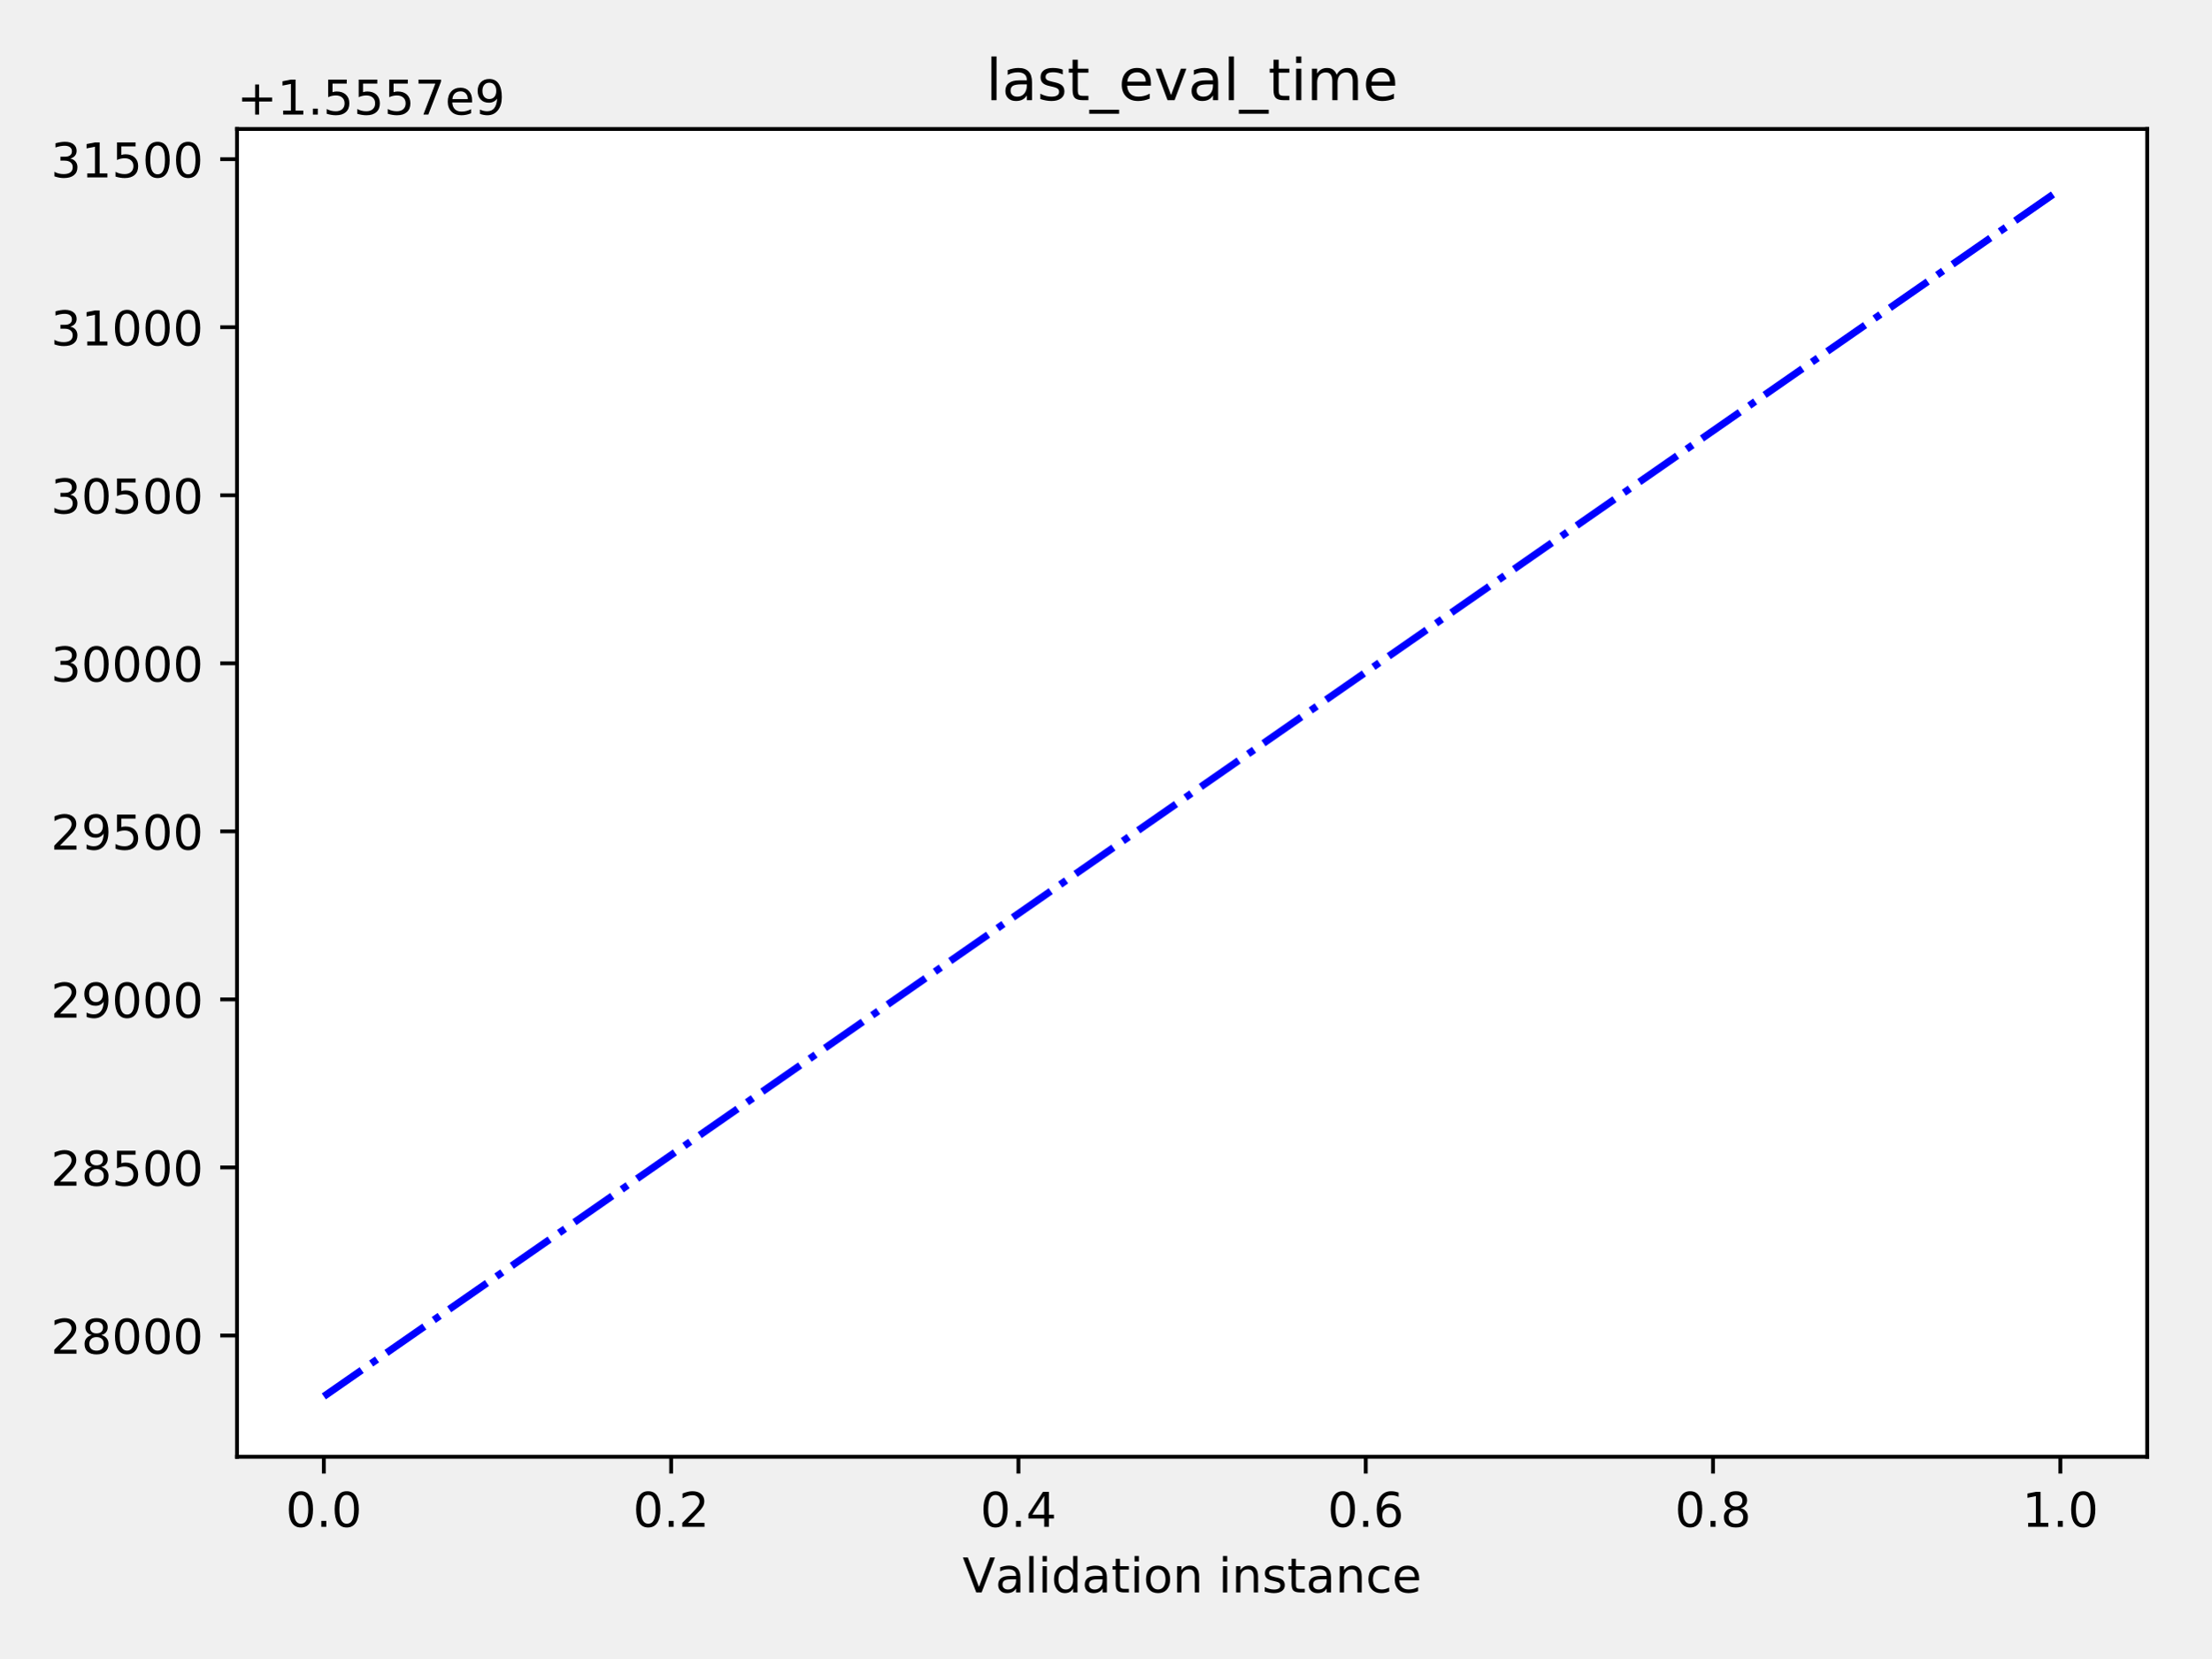
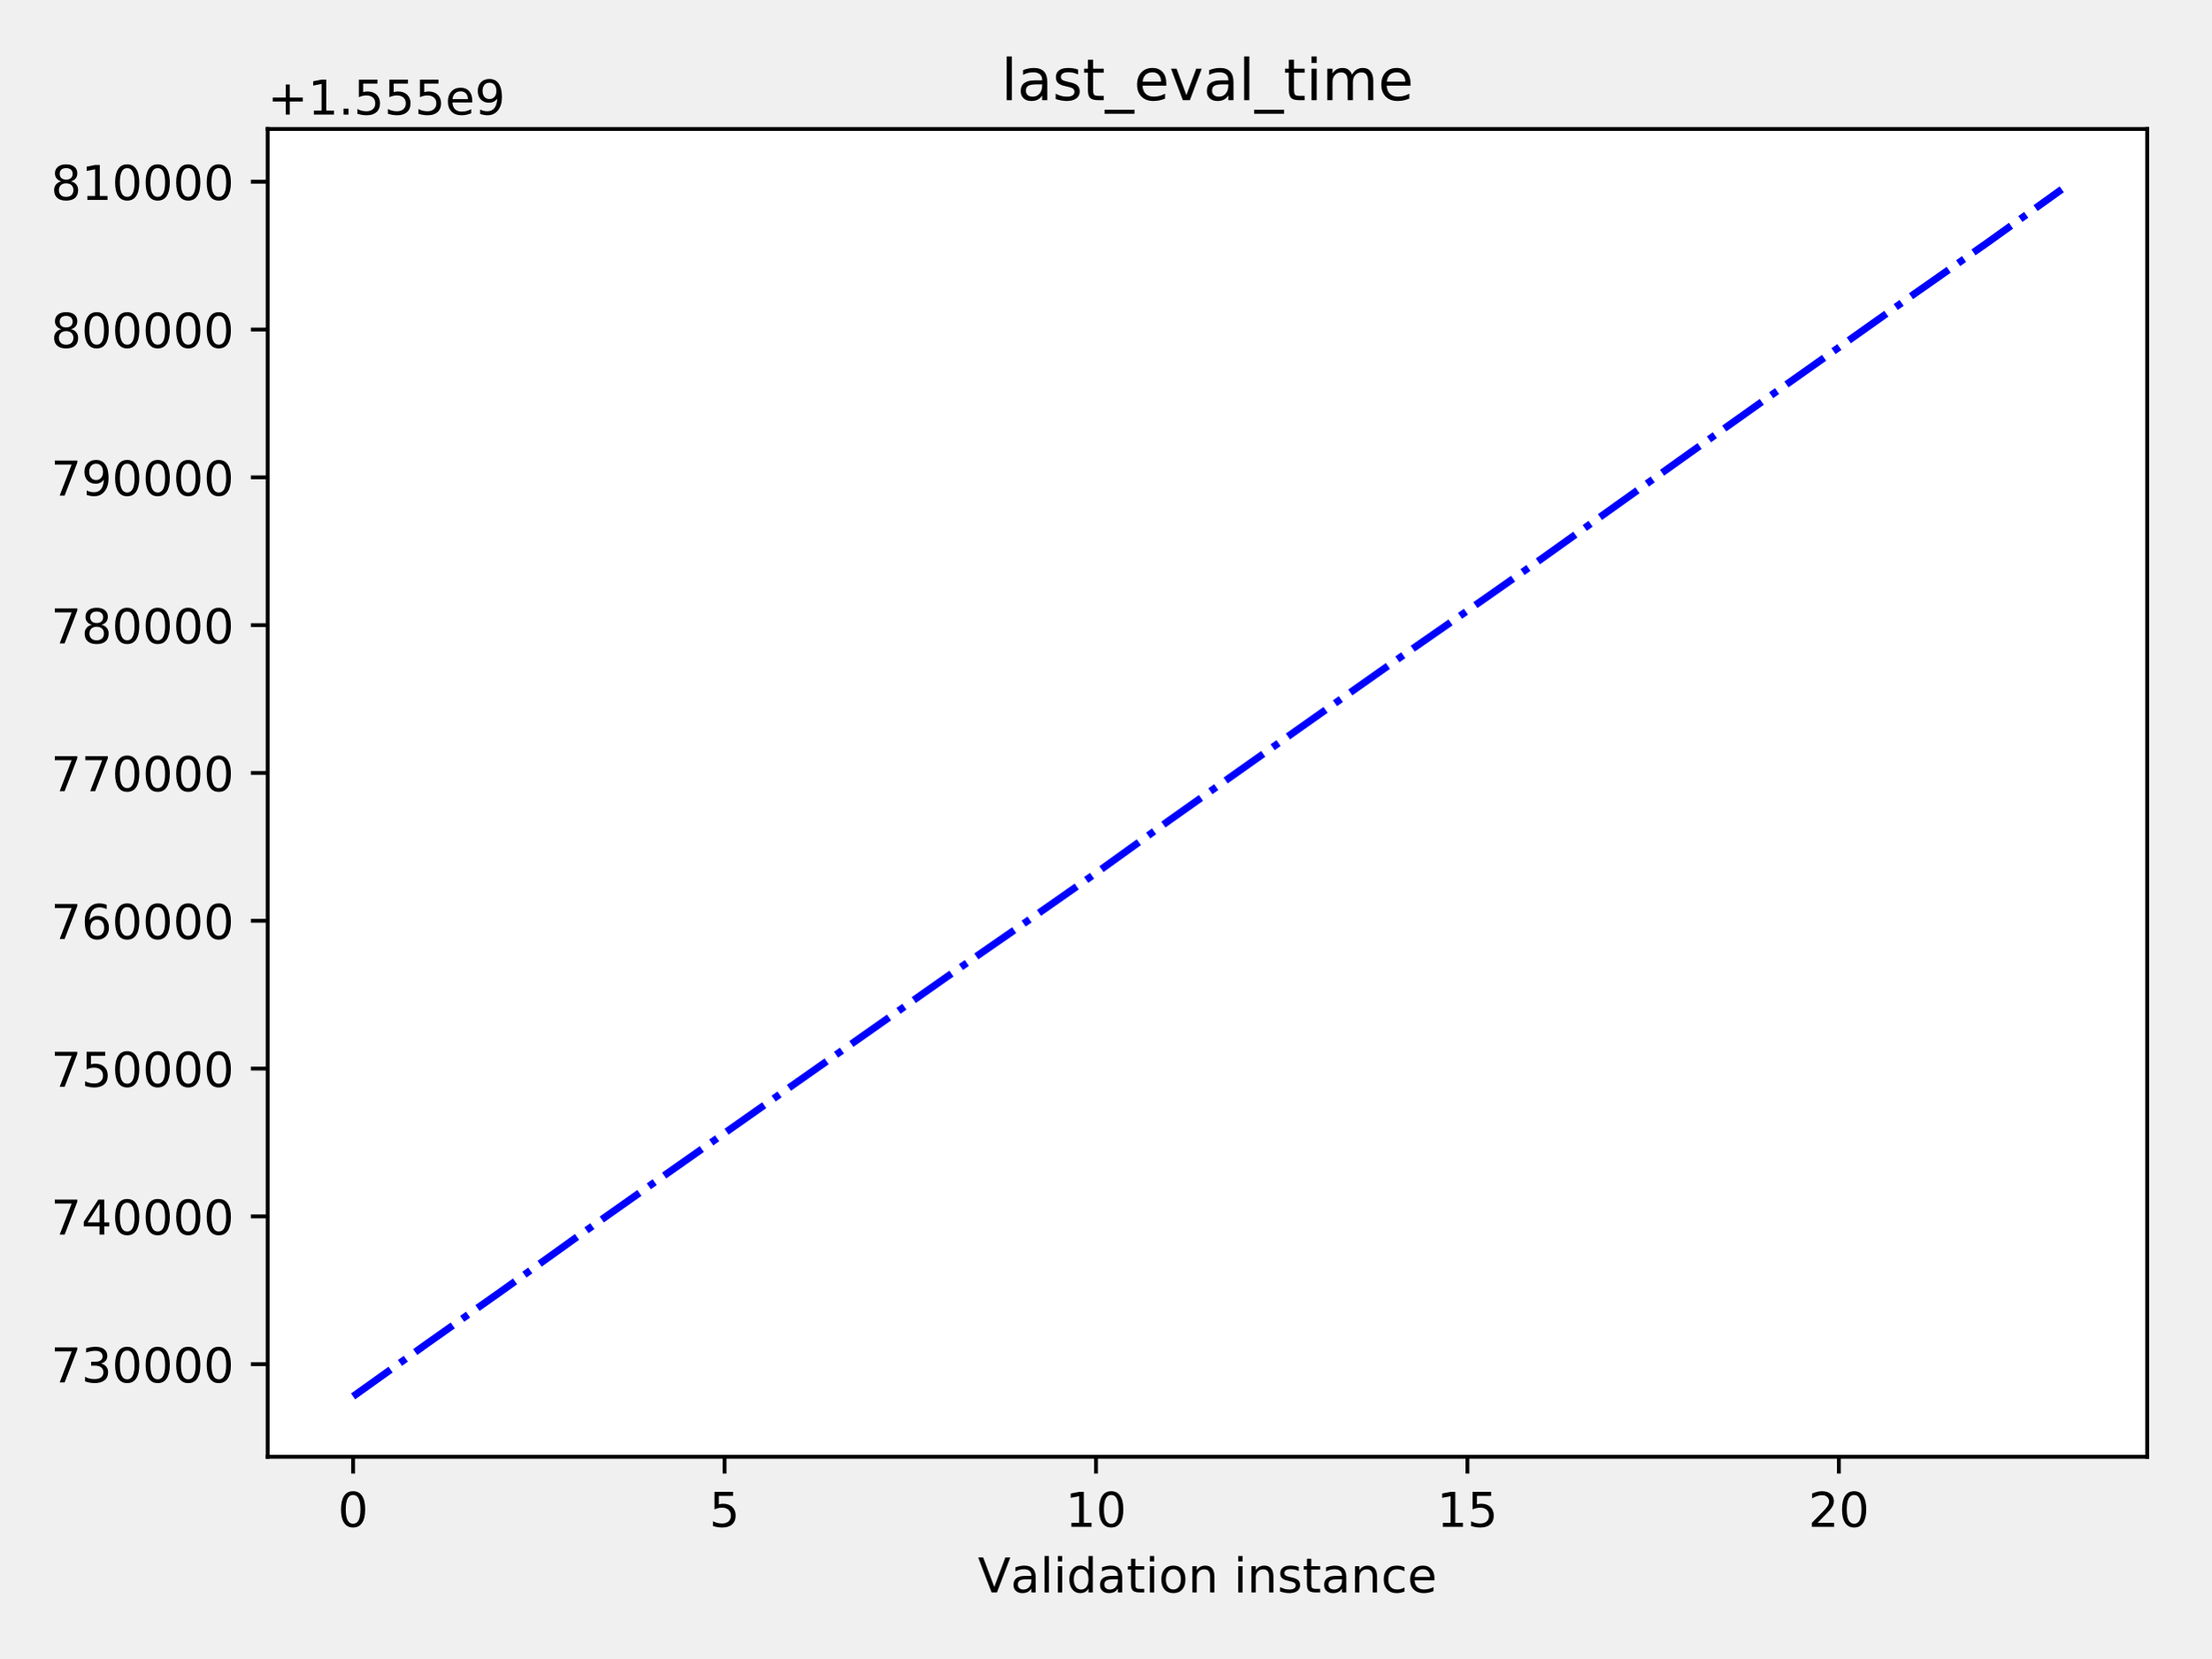
<svg xmlns="http://www.w3.org/2000/svg" xmlns:xlink="http://www.w3.org/1999/xlink" height="345.6pt" version="1.1" viewBox="0 0 460.8 345.6" width="460.8pt">
  <defs>
    <style type="text/css">
*{stroke-linecap:butt;stroke-linejoin:round;}
  </style>
  </defs>
  <g id="figure_1">
    <g id="axes_1">
      <g id="patch_1">
-         <path d="M 49.39 303.64  L 447.48 303.64  L 447.48 26.88  L 49.39 26.88  z " style="fill:#ffffff;" />
+         <path d="M 55.78 303.64  L 447.48 303.64  L 447.48 26.88  L 55.78 26.88  z " style="fill:#ffffff;" />
      </g>
      <g id="matplotlib.axis_1">
        <g id="xtick_1">
          <g id="line2d_1">
            <defs>
-               <path d="M 0 0  L 0 3.5  " id="m69ebcc7076" style="stroke:#000000;stroke-width:0.8;" />
-             </defs>
-             <g>
-               <use style="stroke:#000000;stroke-width:0.8;" x="67.485" xlink:href="#m69ebcc7076" y="303.64" />
+               <path d="M 0 0  L 0 3.5  " id="mdb7083ea7f" style="stroke:#000000;stroke-width:0.8;" />
+             </defs>
+             <g>
+               <use style="stroke:#000000;stroke-width:0.8;" x="73.585" xlink:href="#mdb7083ea7f" y="303.64" />
            </g>
          </g>
          <g id="text_1">
            <defs>
              <path d="M 31.781 66.406  Q 24.172 66.406 20.328 58.906  Q 16.5 51.422 16.5 36.375  Q 16.5 21.391 20.328 13.891  Q 24.172 6.391 31.781 6.391  Q 39.453 6.391 43.281 13.891  Q 47.125 21.391 47.125 36.375  Q 47.125 51.422 43.281 58.906  Q 39.453 66.406 31.781 66.406  z M 31.781 74.219  Q 44.047 74.219 50.516 64.516  Q 56.984 54.828 56.984 36.375  Q 56.984 17.969 50.516 8.266  Q 44.047 -1.422 31.781 -1.422  Q 19.531 -1.422 13.062 8.266  Q 6.594 17.969 6.594 36.375  Q 6.594 54.828 13.062 64.516  Q 19.531 74.219 31.781 74.219  z " id="DejaVuSans-30" />
-               <path d="M 10.688 12.406  L 21 12.406  L 21 0  L 10.688 0  z " id="DejaVuSans-2e" />
-             </defs>
-             <g transform="translate(59.53344 318.2384)scale(0.1 -0.1)">
+             </defs>
+             <g transform="translate(70.40329 318.2384)scale(0.1 -0.1)">
              <use xlink:href="#DejaVuSans-30" />
-               <use x="63.623" xlink:href="#DejaVuSans-2e" />
-               <use x="95.41" xlink:href="#DejaVuSans-30" />
            </g>
          </g>
        </g>
        <g id="xtick_2">
          <g id="line2d_2">
            <g>
-               <use style="stroke:#000000;stroke-width:0.8;" x="139.865" xlink:href="#m69ebcc7076" y="303.64" />
+               <use style="stroke:#000000;stroke-width:0.8;" x="150.996" xlink:href="#mdb7083ea7f" y="303.64" />
            </g>
          </g>
          <g id="text_2">
            <defs>
-               <path d="M 19.188 8.297  L 53.609 8.297  L 53.609 0  L 7.328 0  L 7.328 8.297  Q 12.938 14.109 22.625 23.891  Q 32.328 33.688 34.812 36.531  Q 39.547 41.844 41.422 45.531  Q 43.312 49.219 43.312 52.781  Q 43.312 58.594 39.234 62.25  Q 35.156 65.922 28.609 65.922  Q 23.969 65.922 18.812 64.312  Q 13.672 62.703 7.812 59.422  L 7.812 69.391  Q 13.766 71.781 18.938 73  Q 24.125 74.219 28.422 74.219  Q 39.75 74.219 46.484 68.547  Q 53.219 62.891 53.219 53.422  Q 53.219 48.922 51.531 44.891  Q 49.859 40.875 45.406 35.406  Q 44.188 33.984 37.641 27.219  Q 31.109 20.453 19.188 8.297  z " id="DejaVuSans-32" />
-             </defs>
-             <g transform="translate(131.9134 318.2384)scale(0.1 -0.1)">
-               <use xlink:href="#DejaVuSans-30" />
-               <use x="63.623" xlink:href="#DejaVuSans-2e" />
-               <use x="95.41" xlink:href="#DejaVuSans-32" />
+               <path d="M 10.797 72.906  L 49.516 72.906  L 49.516 64.594  L 19.828 64.594  L 19.828 46.734  Q 21.969 47.469 24.109 47.828  Q 26.266 48.188 28.422 48.188  Q 40.625 48.188 47.75 41.5  Q 54.891 34.812 54.891 23.391  Q 54.891 11.625 47.562 5.094  Q 40.234 -1.422 26.906 -1.422  Q 22.312 -1.422 17.547 -0.641  Q 12.797 0.141 7.719 1.703  L 7.719 11.625  Q 12.109 9.234 16.797 8.062  Q 21.484 6.891 26.703 6.891  Q 35.156 6.891 40.078 11.328  Q 45.016 15.766 45.016 23.391  Q 45.016 31 40.078 35.438  Q 35.156 39.891 26.703 39.891  Q 22.75 39.891 18.812 39.016  Q 14.891 38.141 10.797 36.281  z " id="DejaVuSans-35" />
+             </defs>
+             <g transform="translate(147.8144 318.2384)scale(0.1 -0.1)">
+               <use xlink:href="#DejaVuSans-35" />
            </g>
          </g>
        </g>
        <g id="xtick_3">
          <g id="line2d_3">
            <g>
-               <use style="stroke:#000000;stroke-width:0.8;" x="212.245" xlink:href="#m69ebcc7076" y="303.64" />
+               <use style="stroke:#000000;stroke-width:0.8;" x="228.407" xlink:href="#mdb7083ea7f" y="303.64" />
            </g>
          </g>
          <g id="text_3">
            <defs>
-               <path d="M 37.797 64.312  L 12.891 25.391  L 37.797 25.391  z M 35.203 72.906  L 47.609 72.906  L 47.609 25.391  L 58.016 25.391  L 58.016 17.188  L 47.609 17.188  L 47.609 0  L 37.797 0  L 37.797 17.188  L 4.891 17.188  L 4.891 26.703  z " id="DejaVuSans-34" />
-             </defs>
-             <g transform="translate(204.2934 318.2384)scale(0.1 -0.1)">
-               <use xlink:href="#DejaVuSans-30" />
-               <use x="63.623" xlink:href="#DejaVuSans-2e" />
-               <use x="95.41" xlink:href="#DejaVuSans-34" />
+               <path d="M 12.406 8.297  L 28.516 8.297  L 28.516 63.922  L 10.984 60.406  L 10.984 69.391  L 28.422 72.906  L 38.281 72.906  L 38.281 8.297  L 54.391 8.297  L 54.391 0  L 12.406 0  z " id="DejaVuSans-31" />
+             </defs>
+             <g transform="translate(222.0442 318.2384)scale(0.1 -0.1)">
+               <use xlink:href="#DejaVuSans-31" />
+               <use x="63.623" xlink:href="#DejaVuSans-30" />
            </g>
          </g>
        </g>
        <g id="xtick_4">
          <g id="line2d_4">
            <g>
-               <use style="stroke:#000000;stroke-width:0.8;" x="284.625" xlink:href="#m69ebcc7076" y="303.64" />
+               <use style="stroke:#000000;stroke-width:0.8;" x="305.818" xlink:href="#mdb7083ea7f" y="303.64" />
            </g>
          </g>
          <g id="text_4">
-             <defs>
-               <path d="M 33.016 40.375  Q 26.375 40.375 22.484 35.828  Q 18.609 31.297 18.609 23.391  Q 18.609 15.531 22.484 10.953  Q 26.375 6.391 33.016 6.391  Q 39.656 6.391 43.531 10.953  Q 47.406 15.531 47.406 23.391  Q 47.406 31.297 43.531 35.828  Q 39.656 40.375 33.016 40.375  z M 52.594 71.297  L 52.594 62.312  Q 48.875 64.062 45.094 64.984  Q 41.312 65.922 37.594 65.922  Q 27.828 65.922 22.672 59.328  Q 17.531 52.734 16.797 39.406  Q 19.672 43.656 24.016 45.922  Q 28.375 48.188 33.594 48.188  Q 44.578 48.188 50.953 41.516  Q 57.328 34.859 57.328 23.391  Q 57.328 12.156 50.688 5.359  Q 44.047 -1.422 33.016 -1.422  Q 20.359 -1.422 13.672 8.266  Q 6.984 17.969 6.984 36.375  Q 6.984 53.656 15.188 63.938  Q 23.391 74.219 37.203 74.219  Q 40.922 74.219 44.703 73.484  Q 48.484 72.75 52.594 71.297  z " id="DejaVuSans-36" />
-             </defs>
-             <g transform="translate(276.6734 318.2384)scale(0.1 -0.1)">
-               <use xlink:href="#DejaVuSans-30" />
-               <use x="63.623" xlink:href="#DejaVuSans-2e" />
-               <use x="95.41" xlink:href="#DejaVuSans-36" />
+             <g transform="translate(299.4552 318.2384)scale(0.1 -0.1)">
+               <use xlink:href="#DejaVuSans-31" />
+               <use x="63.623" xlink:href="#DejaVuSans-35" />
            </g>
          </g>
        </g>
        <g id="xtick_5">
          <g id="line2d_5">
            <g>
-               <use style="stroke:#000000;stroke-width:0.8;" x="357.005" xlink:href="#m69ebcc7076" y="303.64" />
+               <use style="stroke:#000000;stroke-width:0.8;" x="383.229" xlink:href="#mdb7083ea7f" y="303.64" />
            </g>
          </g>
          <g id="text_5">
            <defs>
-               <path d="M 31.781 34.625  Q 24.75 34.625 20.719 30.859  Q 16.703 27.094 16.703 20.516  Q 16.703 13.922 20.719 10.156  Q 24.75 6.391 31.781 6.391  Q 38.812 6.391 42.859 10.172  Q 46.922 13.969 46.922 20.516  Q 46.922 27.094 42.891 30.859  Q 38.875 34.625 31.781 34.625  z M 21.922 38.812  Q 15.578 40.375 12.031 44.719  Q 8.5 49.078 8.5 55.328  Q 8.5 64.062 14.719 69.141  Q 20.953 74.219 31.781 74.219  Q 42.672 74.219 48.875 69.141  Q 55.078 64.062 55.078 55.328  Q 55.078 49.078 51.531 44.719  Q 48 40.375 41.703 38.812  Q 48.828 37.156 52.797 32.312  Q 56.781 27.484 56.781 20.516  Q 56.781 9.906 50.312 4.234  Q 43.844 -1.422 31.781 -1.422  Q 19.734 -1.422 13.25 4.234  Q 6.781 9.906 6.781 20.516  Q 6.781 27.484 10.781 32.312  Q 14.797 37.156 21.922 38.812  z M 18.312 54.391  Q 18.312 48.734 21.844 45.562  Q 25.391 42.391 31.781 42.391  Q 38.141 42.391 41.719 45.562  Q 45.312 48.734 45.312 54.391  Q 45.312 60.062 41.719 63.234  Q 38.141 66.406 31.781 66.406  Q 25.391 66.406 21.844 63.234  Q 18.312 60.062 18.312 54.391  z " id="DejaVuSans-38" />
-             </defs>
-             <g transform="translate(349.0534 318.2384)scale(0.1 -0.1)">
-               <use xlink:href="#DejaVuSans-30" />
-               <use x="63.623" xlink:href="#DejaVuSans-2e" />
-               <use x="95.41" xlink:href="#DejaVuSans-38" />
-             </g>
-           </g>
-         </g>
-         <g id="xtick_6">
-           <g id="line2d_6">
-             <g>
-               <use style="stroke:#000000;stroke-width:0.8;" x="429.385" xlink:href="#m69ebcc7076" y="303.64" />
-             </g>
-           </g>
-           <g id="text_6">
-             <defs>
-               <path d="M 12.406 8.297  L 28.516 8.297  L 28.516 63.922  L 10.984 60.406  L 10.984 69.391  L 28.422 72.906  L 38.281 72.906  L 38.281 8.297  L 54.391 8.297  L 54.391 0  L 12.406 0  z " id="DejaVuSans-31" />
-             </defs>
-             <g transform="translate(421.4334 318.2384)scale(0.1 -0.1)">
-               <use xlink:href="#DejaVuSans-31" />
-               <use x="63.623" xlink:href="#DejaVuSans-2e" />
-               <use x="95.41" xlink:href="#DejaVuSans-30" />
-             </g>
-           </g>
-         </g>
-         <g id="text_7">
+               <path d="M 19.188 8.297  L 53.609 8.297  L 53.609 0  L 7.328 0  L 7.328 8.297  Q 12.938 14.109 22.625 23.891  Q 32.328 33.688 34.812 36.531  Q 39.547 41.844 41.422 45.531  Q 43.312 49.219 43.312 52.781  Q 43.312 58.594 39.234 62.25  Q 35.156 65.922 28.609 65.922  Q 23.969 65.922 18.812 64.312  Q 13.672 62.703 7.812 59.422  L 7.812 69.391  Q 13.766 71.781 18.938 73  Q 24.125 74.219 28.422 74.219  Q 39.75 74.219 46.484 68.547  Q 53.219 62.891 53.219 53.422  Q 53.219 48.922 51.531 44.891  Q 49.859 40.875 45.406 35.406  Q 44.188 33.984 37.641 27.219  Q 31.109 20.453 19.188 8.297  z " id="DejaVuSans-32" />
+             </defs>
+             <g transform="translate(376.8663 318.2384)scale(0.1 -0.1)">
+               <use xlink:href="#DejaVuSans-32" />
+               <use x="63.623" xlink:href="#DejaVuSans-30" />
+             </g>
+           </g>
+         </g>
+         <g id="text_6">
          <defs>
            <path d="M 28.609 0  L 0.781 72.906  L 11.078 72.906  L 34.188 11.531  L 57.328 72.906  L 67.578 72.906  L 39.797 0  z " id="DejaVuSans-56" />
            <path d="M 34.281 27.484  Q 23.391 27.484 19.188 25  Q 14.984 22.516 14.984 16.5  Q 14.984 11.719 18.141 8.906  Q 21.297 6.109 26.703 6.109  Q 34.188 6.109 38.703 11.406  Q 43.219 16.703 43.219 25.484  L 43.219 27.484  z M 52.203 31.203  L 52.203 0  L 43.219 0  L 43.219 8.297  Q 40.141 3.328 35.547 0.953  Q 30.953 -1.422 24.312 -1.422  Q 15.922 -1.422 10.953 3.297  Q 6 8.016 6 15.922  Q 6 25.141 12.172 29.828  Q 18.359 34.516 30.609 34.516  L 43.219 34.516  L 43.219 35.406  Q 43.219 41.609 39.141 45  Q 35.062 48.391 27.688 48.391  Q 23 48.391 18.547 47.266  Q 14.109 46.141 10.016 43.891  L 10.016 52.203  Q 14.938 54.109 19.578 55.047  Q 24.219 56 28.609 56  Q 40.484 56 46.344 49.844  Q 52.203 43.703 52.203 31.203  z " id="DejaVuSans-61" />
            <path d="M 9.422 75.984  L 18.406 75.984  L 18.406 0  L 9.422 0  z " id="DejaVuSans-6c" />
            <path d="M 9.422 54.688  L 18.406 54.688  L 18.406 0  L 9.422 0  z M 9.422 75.984  L 18.406 75.984  L 18.406 64.594  L 9.422 64.594  z " id="DejaVuSans-69" />
            <path d="M 45.406 46.391  L 45.406 75.984  L 54.391 75.984  L 54.391 0  L 45.406 0  L 45.406 8.203  Q 42.578 3.328 38.25 0.953  Q 33.938 -1.422 27.875 -1.422  Q 17.969 -1.422 11.734 6.484  Q 5.516 14.406 5.516 27.297  Q 5.516 40.188 11.734 48.094  Q 17.969 56 27.875 56  Q 33.938 56 38.25 53.625  Q 42.578 51.266 45.406 46.391  z M 14.797 27.297  Q 14.797 17.391 18.875 11.75  Q 22.953 6.109 30.078 6.109  Q 37.203 6.109 41.297 11.75  Q 45.406 17.391 45.406 27.297  Q 45.406 37.203 41.297 42.844  Q 37.203 48.484 30.078 48.484  Q 22.953 48.484 18.875 42.844  Q 14.797 37.203 14.797 27.297  z " id="DejaVuSans-64" />
            <path d="M 18.312 70.219  L 18.312 54.688  L 36.812 54.688  L 36.812 47.703  L 18.312 47.703  L 18.312 18.016  Q 18.312 11.328 20.141 9.422  Q 21.969 7.516 27.594 7.516  L 36.812 7.516  L 36.812 0  L 27.594 0  Q 17.188 0 13.234 3.875  Q 9.281 7.766 9.281 18.016  L 9.281 47.703  L 2.688 47.703  L 2.688 54.688  L 9.281 54.688  L 9.281 70.219  z " id="DejaVuSans-74" />
            <path d="M 30.609 48.391  Q 23.391 48.391 19.188 42.75  Q 14.984 37.109 14.984 27.297  Q 14.984 17.484 19.156 11.844  Q 23.344 6.203 30.609 6.203  Q 37.797 6.203 41.984 11.859  Q 46.188 17.531 46.188 27.297  Q 46.188 37.016 41.984 42.703  Q 37.797 48.391 30.609 48.391  z M 30.609 56  Q 42.328 56 49.016 48.375  Q 55.719 40.766 55.719 27.297  Q 55.719 13.875 49.016 6.219  Q 42.328 -1.422 30.609 -1.422  Q 18.844 -1.422 12.172 6.219  Q 5.516 13.875 5.516 27.297  Q 5.516 40.766 12.172 48.375  Q 18.844 56 30.609 56  z " id="DejaVuSans-6f" />
            <path d="M 54.891 33.016  L 54.891 0  L 45.906 0  L 45.906 32.719  Q 45.906 40.484 42.875 44.328  Q 39.844 48.188 33.797 48.188  Q 26.516 48.188 22.312 43.547  Q 18.109 38.922 18.109 30.906  L 18.109 0  L 9.078 0  L 9.078 54.688  L 18.109 54.688  L 18.109 46.188  Q 21.344 51.125 25.703 53.562  Q 30.078 56 35.797 56  Q 45.219 56 50.047 50.172  Q 54.891 44.344 54.891 33.016  z " id="DejaVuSans-6e" />
            <path id="DejaVuSans-20" />
            <path d="M 44.281 53.078  L 44.281 44.578  Q 40.484 46.531 36.375 47.5  Q 32.281 48.484 27.875 48.484  Q 21.188 48.484 17.844 46.438  Q 14.5 44.391 14.5 40.281  Q 14.5 37.156 16.891 35.375  Q 19.281 33.594 26.516 31.984  L 29.594 31.297  Q 39.156 29.25 43.188 25.516  Q 47.219 21.781 47.219 15.094  Q 47.219 7.469 41.188 3.016  Q 35.156 -1.422 24.609 -1.422  Q 20.219 -1.422 15.453 -0.562  Q 10.688 0.297 5.422 2  L 5.422 11.281  Q 10.406 8.688 15.234 7.391  Q 20.062 6.109 24.812 6.109  Q 31.156 6.109 34.562 8.281  Q 37.984 10.453 37.984 14.406  Q 37.984 18.062 35.516 20.016  Q 33.062 21.969 24.703 23.781  L 21.578 24.516  Q 13.234 26.266 9.516 29.906  Q 5.812 33.547 5.812 39.891  Q 5.812 47.609 11.281 51.797  Q 16.75 56 26.812 56  Q 31.781 56 36.172 55.266  Q 40.578 54.547 44.281 53.078  z " id="DejaVuSans-73" />
            <path d="M 48.781 52.594  L 48.781 44.188  Q 44.969 46.297 41.141 47.344  Q 37.312 48.391 33.406 48.391  Q 24.656 48.391 19.812 42.844  Q 14.984 37.312 14.984 27.297  Q 14.984 17.281 19.812 11.734  Q 24.656 6.203 33.406 6.203  Q 37.312 6.203 41.141 7.25  Q 44.969 8.297 48.781 10.406  L 48.781 2.094  Q 45.016 0.344 40.984 -0.531  Q 36.969 -1.422 32.422 -1.422  Q 20.062 -1.422 12.781 6.344  Q 5.516 14.109 5.516 27.297  Q 5.516 40.672 12.859 48.328  Q 20.219 56 33.016 56  Q 37.156 56 41.109 55.141  Q 45.062 54.297 48.781 52.594  z " id="DejaVuSans-63" />
            <path d="M 56.203 29.594  L 56.203 25.203  L 14.891 25.203  Q 15.484 15.922 20.484 11.062  Q 25.484 6.203 34.422 6.203  Q 39.594 6.203 44.453 7.469  Q 49.312 8.734 54.109 11.281  L 54.109 2.781  Q 49.266 0.734 44.188 -0.344  Q 39.109 -1.422 33.891 -1.422  Q 20.797 -1.422 13.156 6.188  Q 5.516 13.812 5.516 26.812  Q 5.516 40.234 12.766 48.109  Q 20.016 56 32.328 56  Q 43.359 56 49.781 48.891  Q 56.203 41.797 56.203 29.594  z M 47.219 32.234  Q 47.125 39.594 43.094 43.984  Q 39.062 48.391 32.422 48.391  Q 24.906 48.391 20.391 44.141  Q 15.875 39.891 15.188 32.172  z " id="DejaVuSans-65" />
          </defs>
-           <g transform="translate(200.592 331.9166)scale(0.1 -0.1)">
+           <g transform="translate(203.787 331.9166)scale(0.1 -0.1)">
            <use xlink:href="#DejaVuSans-56" />
            <use x="68.299" xlink:href="#DejaVuSans-61" />
            <use x="129.578" xlink:href="#DejaVuSans-6c" />
            <use x="157.361" xlink:href="#DejaVuSans-69" />
            <use x="185.145" xlink:href="#DejaVuSans-64" />
            <use x="248.621" xlink:href="#DejaVuSans-61" />
            <use x="309.9" xlink:href="#DejaVuSans-74" />
            <use x="349.109" xlink:href="#DejaVuSans-69" />
            <use x="376.893" xlink:href="#DejaVuSans-6f" />
            <use x="438.074" xlink:href="#DejaVuSans-6e" />
            <use x="501.453" xlink:href="#DejaVuSans-20" />
            <use x="533.24" xlink:href="#DejaVuSans-69" />
            <use x="561.023" xlink:href="#DejaVuSans-6e" />
            <use x="624.402" xlink:href="#DejaVuSans-73" />
            <use x="676.502" xlink:href="#DejaVuSans-74" />
            <use x="715.711" xlink:href="#DejaVuSans-61" />
            <use x="776.99" xlink:href="#DejaVuSans-6e" />
            <use x="840.369" xlink:href="#DejaVuSans-63" />
            <use x="895.35" xlink:href="#DejaVuSans-65" />
          </g>
        </g>
      </g>
      <g id="matplotlib.axis_2">
        <g id="ytick_1">
+           <g id="line2d_6">
+             <defs>
+               <path d="M 0 0  L -3.5 0  " id="mac9938fc56" style="stroke:#000000;stroke-width:0.8;" />
+             </defs>
+             <g>
+               <use style="stroke:#000000;stroke-width:0.8;" x="55.78" xlink:href="#mac9938fc56" y="284.34" />
+             </g>
+           </g>
+           <g id="text_7">
+             <defs>
+               <path d="M 8.203 72.906  L 55.078 72.906  L 55.078 68.703  L 28.609 0  L 18.312 0  L 43.219 64.594  L 8.203 64.594  z " id="DejaVuSans-37" />
+               <path d="M 40.578 39.312  Q 47.656 37.797 51.625 33  Q 55.609 28.219 55.609 21.188  Q 55.609 10.406 48.188 4.484  Q 40.766 -1.422 27.094 -1.422  Q 22.516 -1.422 17.656 -0.516  Q 12.797 0.391 7.625 2.203  L 7.625 11.719  Q 11.719 9.328 16.594 8.109  Q 21.484 6.891 26.812 6.891  Q 36.078 6.891 40.938 10.547  Q 45.797 14.203 45.797 21.188  Q 45.797 27.641 41.281 31.266  Q 36.766 34.906 28.719 34.906  L 20.219 34.906  L 20.219 43.016  L 29.109 43.016  Q 36.375 43.016 40.234 45.922  Q 44.094 48.828 44.094 54.297  Q 44.094 59.906 40.109 62.906  Q 36.141 65.922 28.719 65.922  Q 24.656 65.922 20.016 65.031  Q 15.375 64.156 9.812 62.312  L 9.812 71.094  Q 15.438 72.656 20.344 73.438  Q 25.25 74.219 29.594 74.219  Q 40.828 74.219 47.359 69.109  Q 53.906 64.016 53.906 55.328  Q 53.906 49.266 50.438 45.094  Q 46.969 40.922 40.578 39.312  z " id="DejaVuSans-33" />
+             </defs>
+             <g transform="translate(10.605 288.1391)scale(0.1 -0.1)">
+               <use xlink:href="#DejaVuSans-37" />
+               <use x="63.623" xlink:href="#DejaVuSans-33" />
+               <use x="127.246" xlink:href="#DejaVuSans-30" />
+               <use x="190.869" xlink:href="#DejaVuSans-30" />
+               <use x="254.492" xlink:href="#DejaVuSans-30" />
+               <use x="318.115" xlink:href="#DejaVuSans-30" />
+             </g>
+           </g>
+         </g>
+         <g id="ytick_2">
          <g id="line2d_7">
-             <defs>
-               <path d="M 0 0  L -3.5 0  " id="m4796aaebae" style="stroke:#000000;stroke-width:0.8;" />
-             </defs>
-             <g>
-               <use style="stroke:#000000;stroke-width:0.8;" x="49.39" xlink:href="#m4796aaebae" y="278.363" />
+             <g>
+               <use style="stroke:#000000;stroke-width:0.8;" x="55.78" xlink:href="#mac9938fc56" y="253.531" />
            </g>
          </g>
          <g id="text_8">
-             <g transform="translate(10.5775 282.1618)scale(0.1 -0.1)">
-               <use xlink:href="#DejaVuSans-32" />
+             <defs>
+               <path d="M 37.797 64.312  L 12.891 25.391  L 37.797 25.391  z M 35.203 72.906  L 47.609 72.906  L 47.609 25.391  L 58.016 25.391  L 58.016 17.188  L 47.609 17.188  L 47.609 0  L 37.797 0  L 37.797 17.188  L 4.891 17.188  L 4.891 26.703  z " id="DejaVuSans-34" />
+             </defs>
+             <g transform="translate(10.605 257.3306)scale(0.1 -0.1)">
+               <use xlink:href="#DejaVuSans-37" />
+               <use x="63.623" xlink:href="#DejaVuSans-34" />
+               <use x="127.246" xlink:href="#DejaVuSans-30" />
+               <use x="190.869" xlink:href="#DejaVuSans-30" />
+               <use x="254.492" xlink:href="#DejaVuSans-30" />
+               <use x="318.115" xlink:href="#DejaVuSans-30" />
+             </g>
+           </g>
+         </g>
+         <g id="ytick_3">
+           <g id="line2d_8">
+             <g>
+               <use style="stroke:#000000;stroke-width:0.8;" x="55.78" xlink:href="#mac9938fc56" y="222.723" />
+             </g>
+           </g>
+           <g id="text_9">
+             <g transform="translate(10.605 226.522)scale(0.1 -0.1)">
+               <use xlink:href="#DejaVuSans-37" />
+               <use x="63.623" xlink:href="#DejaVuSans-35" />
+               <use x="127.246" xlink:href="#DejaVuSans-30" />
+               <use x="190.869" xlink:href="#DejaVuSans-30" />
+               <use x="254.492" xlink:href="#DejaVuSans-30" />
+               <use x="318.115" xlink:href="#DejaVuSans-30" />
+             </g>
+           </g>
+         </g>
+         <g id="ytick_4">
+           <g id="line2d_9">
+             <g>
+               <use style="stroke:#000000;stroke-width:0.8;" x="55.78" xlink:href="#mac9938fc56" y="191.914" />
+             </g>
+           </g>
+           <g id="text_10">
+             <defs>
+               <path d="M 33.016 40.375  Q 26.375 40.375 22.484 35.828  Q 18.609 31.297 18.609 23.391  Q 18.609 15.531 22.484 10.953  Q 26.375 6.391 33.016 6.391  Q 39.656 6.391 43.531 10.953  Q 47.406 15.531 47.406 23.391  Q 47.406 31.297 43.531 35.828  Q 39.656 40.375 33.016 40.375  z M 52.594 71.297  L 52.594 62.312  Q 48.875 64.062 45.094 64.984  Q 41.312 65.922 37.594 65.922  Q 27.828 65.922 22.672 59.328  Q 17.531 52.734 16.797 39.406  Q 19.672 43.656 24.016 45.922  Q 28.375 48.188 33.594 48.188  Q 44.578 48.188 50.953 41.516  Q 57.328 34.859 57.328 23.391  Q 57.328 12.156 50.688 5.359  Q 44.047 -1.422 33.016 -1.422  Q 20.359 -1.422 13.672 8.266  Q 6.984 17.969 6.984 36.375  Q 6.984 53.656 15.188 63.938  Q 23.391 74.219 37.203 74.219  Q 40.922 74.219 44.703 73.484  Q 48.484 72.75 52.594 71.297  z " id="DejaVuSans-36" />
+             </defs>
+             <g transform="translate(10.605 195.7135)scale(0.1 -0.1)">
+               <use xlink:href="#DejaVuSans-37" />
+               <use x="63.623" xlink:href="#DejaVuSans-36" />
+               <use x="127.246" xlink:href="#DejaVuSans-30" />
+               <use x="190.869" xlink:href="#DejaVuSans-30" />
+               <use x="254.492" xlink:href="#DejaVuSans-30" />
+               <use x="318.115" xlink:href="#DejaVuSans-30" />
+             </g>
+           </g>
+         </g>
+         <g id="ytick_5">
+           <g id="line2d_10">
+             <g>
+               <use style="stroke:#000000;stroke-width:0.8;" x="55.78" xlink:href="#mac9938fc56" y="161.106" />
+             </g>
+           </g>
+           <g id="text_11">
+             <g transform="translate(10.605 164.9049)scale(0.1 -0.1)">
+               <use xlink:href="#DejaVuSans-37" />
+               <use x="63.623" xlink:href="#DejaVuSans-37" />
+               <use x="127.246" xlink:href="#DejaVuSans-30" />
+               <use x="190.869" xlink:href="#DejaVuSans-30" />
+               <use x="254.492" xlink:href="#DejaVuSans-30" />
+               <use x="318.115" xlink:href="#DejaVuSans-30" />
+             </g>
+           </g>
+         </g>
+         <g id="ytick_6">
+           <g id="line2d_11">
+             <g>
+               <use style="stroke:#000000;stroke-width:0.8;" x="55.78" xlink:href="#mac9938fc56" y="130.297" />
+             </g>
+           </g>
+           <g id="text_12">
+             <defs>
+               <path d="M 31.781 34.625  Q 24.75 34.625 20.719 30.859  Q 16.703 27.094 16.703 20.516  Q 16.703 13.922 20.719 10.156  Q 24.75 6.391 31.781 6.391  Q 38.812 6.391 42.859 10.172  Q 46.922 13.969 46.922 20.516  Q 46.922 27.094 42.891 30.859  Q 38.875 34.625 31.781 34.625  z M 21.922 38.812  Q 15.578 40.375 12.031 44.719  Q 8.5 49.078 8.5 55.328  Q 8.5 64.062 14.719 69.141  Q 20.953 74.219 31.781 74.219  Q 42.672 74.219 48.875 69.141  Q 55.078 64.062 55.078 55.328  Q 55.078 49.078 51.531 44.719  Q 48 40.375 41.703 38.812  Q 48.828 37.156 52.797 32.312  Q 56.781 27.484 56.781 20.516  Q 56.781 9.906 50.312 4.234  Q 43.844 -1.422 31.781 -1.422  Q 19.734 -1.422 13.25 4.234  Q 6.781 9.906 6.781 20.516  Q 6.781 27.484 10.781 32.312  Q 14.797 37.156 21.922 38.812  z M 18.312 54.391  Q 18.312 48.734 21.844 45.562  Q 25.391 42.391 31.781 42.391  Q 38.141 42.391 41.719 45.562  Q 45.312 48.734 45.312 54.391  Q 45.312 60.062 41.719 63.234  Q 38.141 66.406 31.781 66.406  Q 25.391 66.406 21.844 63.234  Q 18.312 60.062 18.312 54.391  z " id="DejaVuSans-38" />
+             </defs>
+             <g transform="translate(10.605 134.0964)scale(0.1 -0.1)">
+               <use xlink:href="#DejaVuSans-37" />
              <use x="63.623" xlink:href="#DejaVuSans-38" />
              <use x="127.246" xlink:href="#DejaVuSans-30" />
              <use x="190.869" xlink:href="#DejaVuSans-30" />
              <use x="254.492" xlink:href="#DejaVuSans-30" />
-             </g>
-           </g>
-         </g>
-         <g id="ytick_2">
-           <g id="line2d_8">
-             <g>
-               <use style="stroke:#000000;stroke-width:0.8;" x="49.39" xlink:href="#m4796aaebae" y="243.335" />
-             </g>
-           </g>
-           <g id="text_9">
-             <defs>
-               <path d="M 10.797 72.906  L 49.516 72.906  L 49.516 64.594  L 19.828 64.594  L 19.828 46.734  Q 21.969 47.469 24.109 47.828  Q 26.266 48.188 28.422 48.188  Q 40.625 48.188 47.75 41.5  Q 54.891 34.812 54.891 23.391  Q 54.891 11.625 47.562 5.094  Q 40.234 -1.422 26.906 -1.422  Q 22.312 -1.422 17.547 -0.641  Q 12.797 0.141 7.719 1.703  L 7.719 11.625  Q 12.109 9.234 16.797 8.062  Q 21.484 6.891 26.703 6.891  Q 35.156 6.891 40.078 11.328  Q 45.016 15.766 45.016 23.391  Q 45.016 31 40.078 35.438  Q 35.156 39.891 26.703 39.891  Q 22.75 39.891 18.812 39.016  Q 14.891 38.141 10.797 36.281  z " id="DejaVuSans-35" />
-             </defs>
-             <g transform="translate(10.5775 247.1343)scale(0.1 -0.1)">
-               <use xlink:href="#DejaVuSans-32" />
-               <use x="63.623" xlink:href="#DejaVuSans-38" />
-               <use x="127.246" xlink:href="#DejaVuSans-35" />
-               <use x="190.869" xlink:href="#DejaVuSans-30" />
-               <use x="254.492" xlink:href="#DejaVuSans-30" />
-             </g>
-           </g>
-         </g>
-         <g id="ytick_3">
-           <g id="line2d_9">
-             <g>
-               <use style="stroke:#000000;stroke-width:0.8;" x="49.39" xlink:href="#m4796aaebae" y="208.307" />
-             </g>
-           </g>
-           <g id="text_10">
+               <use x="318.115" xlink:href="#DejaVuSans-30" />
+             </g>
+           </g>
+         </g>
+         <g id="ytick_7">
+           <g id="line2d_12">
+             <g>
+               <use style="stroke:#000000;stroke-width:0.8;" x="55.78" xlink:href="#mac9938fc56" y="99.489" />
+             </g>
+           </g>
+           <g id="text_13">
            <defs>
              <path d="M 10.984 1.516  L 10.984 10.5  Q 14.703 8.734 18.5 7.812  Q 22.312 6.891 25.984 6.891  Q 35.75 6.891 40.891 13.453  Q 46.047 20.016 46.781 33.406  Q 43.953 29.203 39.594 26.953  Q 35.25 24.703 29.984 24.703  Q 19.047 24.703 12.672 31.312  Q 6.297 37.938 6.297 49.422  Q 6.297 60.641 12.938 67.422  Q 19.578 74.219 30.609 74.219  Q 43.266 74.219 49.922 64.516  Q 56.594 54.828 56.594 36.375  Q 56.594 19.141 48.406 8.859  Q 40.234 -1.422 26.422 -1.422  Q 22.703 -1.422 18.891 -0.688  Q 15.094 0.047 10.984 1.516  z M 30.609 32.422  Q 37.25 32.422 41.125 36.953  Q 45.016 41.5 45.016 49.422  Q 45.016 57.281 41.125 61.844  Q 37.25 66.406 30.609 66.406  Q 23.969 66.406 20.094 61.844  Q 16.219 57.281 16.219 49.422  Q 16.219 41.5 20.094 36.953  Q 23.969 32.422 30.609 32.422  z " id="DejaVuSans-39" />
            </defs>
-             <g transform="translate(10.5775 212.1067)scale(0.1 -0.1)">
-               <use xlink:href="#DejaVuSans-32" />
+             <g transform="translate(10.605 103.2878)scale(0.1 -0.1)">
+               <use xlink:href="#DejaVuSans-37" />
              <use x="63.623" xlink:href="#DejaVuSans-39" />
              <use x="127.246" xlink:href="#DejaVuSans-30" />
              <use x="190.869" xlink:href="#DejaVuSans-30" />
              <use x="254.492" xlink:href="#DejaVuSans-30" />
-             </g>
-           </g>
-         </g>
-         <g id="ytick_4">
-           <g id="line2d_10">
-             <g>
-               <use style="stroke:#000000;stroke-width:0.8;" x="49.39" xlink:href="#m4796aaebae" y="173.28" />
-             </g>
-           </g>
-           <g id="text_11">
-             <g transform="translate(10.5775 177.0792)scale(0.1 -0.1)">
-               <use xlink:href="#DejaVuSans-32" />
-               <use x="63.623" xlink:href="#DejaVuSans-39" />
-               <use x="127.246" xlink:href="#DejaVuSans-35" />
-               <use x="190.869" xlink:href="#DejaVuSans-30" />
-               <use x="254.492" xlink:href="#DejaVuSans-30" />
-             </g>
-           </g>
-         </g>
-         <g id="ytick_5">
-           <g id="line2d_11">
-             <g>
-               <use style="stroke:#000000;stroke-width:0.8;" x="49.39" xlink:href="#m4796aaebae" y="138.252" />
-             </g>
-           </g>
-           <g id="text_12">
-             <defs>
-               <path d="M 40.578 39.312  Q 47.656 37.797 51.625 33  Q 55.609 28.219 55.609 21.188  Q 55.609 10.406 48.188 4.484  Q 40.766 -1.422 27.094 -1.422  Q 22.516 -1.422 17.656 -0.516  Q 12.797 0.391 7.625 2.203  L 7.625 11.719  Q 11.719 9.328 16.594 8.109  Q 21.484 6.891 26.812 6.891  Q 36.078 6.891 40.938 10.547  Q 45.797 14.203 45.797 21.188  Q 45.797 27.641 41.281 31.266  Q 36.766 34.906 28.719 34.906  L 20.219 34.906  L 20.219 43.016  L 29.109 43.016  Q 36.375 43.016 40.234 45.922  Q 44.094 48.828 44.094 54.297  Q 44.094 59.906 40.109 62.906  Q 36.141 65.922 28.719 65.922  Q 24.656 65.922 20.016 65.031  Q 15.375 64.156 9.812 62.312  L 9.812 71.094  Q 15.438 72.656 20.344 73.438  Q 25.25 74.219 29.594 74.219  Q 40.828 74.219 47.359 69.109  Q 53.906 64.016 53.906 55.328  Q 53.906 49.266 50.438 45.094  Q 46.969 40.922 40.578 39.312  z " id="DejaVuSans-33" />
-             </defs>
-             <g transform="translate(10.5775 142.0516)scale(0.1 -0.1)">
-               <use xlink:href="#DejaVuSans-33" />
+               <use x="318.115" xlink:href="#DejaVuSans-30" />
+             </g>
+           </g>
+         </g>
+         <g id="ytick_8">
+           <g id="line2d_13">
+             <g>
+               <use style="stroke:#000000;stroke-width:0.8;" x="55.78" xlink:href="#mac9938fc56" y="68.68" />
+             </g>
+           </g>
+           <g id="text_14">
+             <g transform="translate(10.605 72.4793)scale(0.1 -0.1)">
+               <use xlink:href="#DejaVuSans-38" />
              <use x="63.623" xlink:href="#DejaVuSans-30" />
              <use x="127.246" xlink:href="#DejaVuSans-30" />
              <use x="190.869" xlink:href="#DejaVuSans-30" />
              <use x="254.492" xlink:href="#DejaVuSans-30" />
-             </g>
-           </g>
-         </g>
-         <g id="ytick_6">
-           <g id="line2d_12">
-             <g>
-               <use style="stroke:#000000;stroke-width:0.8;" x="49.39" xlink:href="#m4796aaebae" y="103.225" />
-             </g>
-           </g>
-           <g id="text_13">
-             <g transform="translate(10.5775 107.0241)scale(0.1 -0.1)">
-               <use xlink:href="#DejaVuSans-33" />
-               <use x="63.623" xlink:href="#DejaVuSans-30" />
-               <use x="127.246" xlink:href="#DejaVuSans-35" />
-               <use x="190.869" xlink:href="#DejaVuSans-30" />
-               <use x="254.492" xlink:href="#DejaVuSans-30" />
-             </g>
-           </g>
-         </g>
-         <g id="ytick_7">
-           <g id="line2d_13">
-             <g>
-               <use style="stroke:#000000;stroke-width:0.8;" x="49.39" xlink:href="#m4796aaebae" y="68.197" />
-             </g>
-           </g>
-           <g id="text_14">
-             <g transform="translate(10.5775 71.9965)scale(0.1 -0.1)">
-               <use xlink:href="#DejaVuSans-33" />
+               <use x="318.115" xlink:href="#DejaVuSans-30" />
+             </g>
+           </g>
+         </g>
+         <g id="ytick_9">
+           <g id="line2d_14">
+             <g>
+               <use style="stroke:#000000;stroke-width:0.8;" x="55.78" xlink:href="#mac9938fc56" y="37.872" />
+             </g>
+           </g>
+           <g id="text_15">
+             <g transform="translate(10.605 41.67076)scale(0.1 -0.1)">
+               <use xlink:href="#DejaVuSans-38" />
              <use x="63.623" xlink:href="#DejaVuSans-31" />
              <use x="127.246" xlink:href="#DejaVuSans-30" />
              <use x="190.869" xlink:href="#DejaVuSans-30" />
              <use x="254.492" xlink:href="#DejaVuSans-30" />
-             </g>
-           </g>
-         </g>
-         <g id="ytick_8">
-           <g id="line2d_14">
-             <g>
-               <use style="stroke:#000000;stroke-width:0.8;" x="49.39" xlink:href="#m4796aaebae" y="33.17" />
-             </g>
-           </g>
-           <g id="text_15">
-             <g transform="translate(10.5775 36.96895)scale(0.1 -0.1)">
-               <use xlink:href="#DejaVuSans-33" />
-               <use x="63.623" xlink:href="#DejaVuSans-31" />
-               <use x="127.246" xlink:href="#DejaVuSans-35" />
-               <use x="190.869" xlink:href="#DejaVuSans-30" />
-               <use x="254.492" xlink:href="#DejaVuSans-30" />
+               <use x="318.115" xlink:href="#DejaVuSans-30" />
            </g>
          </g>
        </g>
        <g id="text_16">
          <defs>
            <path d="M 46 62.703  L 46 35.5  L 73.188 35.5  L 73.188 27.203  L 46 27.203  L 46 0  L 37.797 0  L 37.797 27.203  L 10.594 27.203  L 10.594 35.5  L 37.797 35.5  L 37.797 62.703  z " id="DejaVuSans-2b" />
-             <path d="M 8.203 72.906  L 55.078 72.906  L 55.078 68.703  L 28.609 0  L 18.312 0  L 43.219 64.594  L 8.203 64.594  z " id="DejaVuSans-37" />
+             <path d="M 10.688 12.406  L 21 12.406  L 21 0  L 10.688 0  z " id="DejaVuSans-2e" />
          </defs>
-           <g transform="translate(49.39 23.88)scale(0.1 -0.1)">
+           <g transform="translate(55.78 23.88)scale(0.1 -0.1)">
            <use xlink:href="#DejaVuSans-2b" />
            <use x="83.789" xlink:href="#DejaVuSans-31" />
            <use x="147.412" xlink:href="#DejaVuSans-2e" />
            <use x="179.199" xlink:href="#DejaVuSans-35" />
            <use x="242.822" xlink:href="#DejaVuSans-35" />
            <use x="306.445" xlink:href="#DejaVuSans-35" />
-             <use x="370.068" xlink:href="#DejaVuSans-37" />
-             <use x="433.691" xlink:href="#DejaVuSans-65" />
-             <use x="495.215" xlink:href="#DejaVuSans-39" />
+             <use x="370.068" xlink:href="#DejaVuSans-65" />
+             <use x="431.592" xlink:href="#DejaVuSans-39" />
          </g>
        </g>
      </g>
      <g id="line2d_15">
-         <path clip-path="url(#p59a16b0c91)" d="M 67.485 291.06  L 429.385 39.46  " style="fill:none;stroke:#0000ff;stroke-dasharray:9.6,2.4,1.5,2.4;stroke-dashoffset:0;stroke-width:1.5;" />
+         <path clip-path="url(#p7f30cc761c)" d="M 73.585 291.06  L 89.067 279.995  L 104.549 269.078  L 120.031 257.975  L 135.513 247.053  L 150.996 236.177  L 166.478 225.286  L 181.96 214.408  L 197.442 203.521  L 212.924 192.794  L 228.407 181.971  L 243.889 170.838  L 259.371 159.882  L 274.853 148.947  L 290.336 138.033  L 305.818 127.28  L 321.3 116.435  L 336.782 105.383  L 352.264 94.335  L 367.747 83.341  L 383.229 72.398  L 398.711 61.415  L 414.193 50.56  L 429.675 39.46  " style="fill:none;stroke:#0000ff;stroke-dasharray:9.6,2.4,1.5,2.4;stroke-dashoffset:0;stroke-width:1.5;" />
      </g>
      <g id="patch_2">
-         <path d="M 49.39 303.64  L 49.39 26.88  " style="fill:none;stroke:#000000;stroke-linecap:square;stroke-linejoin:miter;stroke-width:0.8;" />
+         <path d="M 55.78 303.64  L 55.78 26.88  " style="fill:none;stroke:#000000;stroke-linecap:square;stroke-linejoin:miter;stroke-width:0.8;" />
      </g>
      <g id="patch_3">
        <path d="M 447.48 303.64  L 447.48 26.88  " style="fill:none;stroke:#000000;stroke-linecap:square;stroke-linejoin:miter;stroke-width:0.8;" />
      </g>
      <g id="patch_4">
-         <path d="M 49.39 303.64  L 447.48 303.64  " style="fill:none;stroke:#000000;stroke-linecap:square;stroke-linejoin:miter;stroke-width:0.8;" />
+         <path d="M 55.78 303.64  L 447.48 303.64  " style="fill:none;stroke:#000000;stroke-linecap:square;stroke-linejoin:miter;stroke-width:0.8;" />
      </g>
      <g id="patch_5">
-         <path d="M 49.39 26.88  L 447.48 26.88  " style="fill:none;stroke:#000000;stroke-linecap:square;stroke-linejoin:miter;stroke-width:0.8;" />
+         <path d="M 55.78 26.88  L 447.48 26.88  " style="fill:none;stroke:#000000;stroke-linecap:square;stroke-linejoin:miter;stroke-width:0.8;" />
      </g>
      <g id="text_17">
        <defs>
          <path d="M 50.984 -16.609  L 50.984 -23.578  L -0.984 -23.578  L -0.984 -16.609  z " id="DejaVuSans-5f" />
          <path d="M 2.984 54.688  L 12.5 54.688  L 29.594 8.797  L 46.688 54.688  L 56.203 54.688  L 35.688 0  L 23.484 0  z " id="DejaVuSans-76" />
          <path d="M 52 44.188  Q 55.375 50.25 60.062 53.125  Q 64.75 56 71.094 56  Q 79.641 56 84.281 50.016  Q 88.922 44.047 88.922 33.016  L 88.922 0  L 79.891 0  L 79.891 32.719  Q 79.891 40.578 77.094 44.375  Q 74.312 48.188 68.609 48.188  Q 61.625 48.188 57.562 43.547  Q 53.516 38.922 53.516 30.906  L 53.516 0  L 44.484 0  L 44.484 32.719  Q 44.484 40.625 41.703 44.406  Q 38.922 48.188 33.109 48.188  Q 26.219 48.188 22.156 43.531  Q 18.109 38.875 18.109 30.906  L 18.109 0  L 9.078 0  L 9.078 54.688  L 18.109 54.688  L 18.109 46.188  Q 21.188 51.219 25.484 53.609  Q 29.781 56 35.688 56  Q 41.656 56 45.828 52.969  Q 50 49.953 52 44.188  z " id="DejaVuSans-6d" />
        </defs>
-         <g transform="translate(205.4712 20.88)scale(0.12 -0.12)">
+         <g transform="translate(208.6662 20.88)scale(0.12 -0.12)">
          <use xlink:href="#DejaVuSans-6c" />
          <use x="27.783" xlink:href="#DejaVuSans-61" />
          <use x="89.062" xlink:href="#DejaVuSans-73" />
          <use x="141.162" xlink:href="#DejaVuSans-74" />
          <use x="180.371" xlink:href="#DejaVuSans-5f" />
          <use x="230.371" xlink:href="#DejaVuSans-65" />
          <use x="291.895" xlink:href="#DejaVuSans-76" />
          <use x="351.074" xlink:href="#DejaVuSans-61" />
          <use x="412.354" xlink:href="#DejaVuSans-6c" />
          <use x="440.137" xlink:href="#DejaVuSans-5f" />
          <use x="490.137" xlink:href="#DejaVuSans-74" />
          <use x="529.346" xlink:href="#DejaVuSans-69" />
          <use x="557.129" xlink:href="#DejaVuSans-6d" />
          <use x="654.541" xlink:href="#DejaVuSans-65" />
        </g>
      </g>
    </g>
  </g>
  <defs>
-     <clipPath id="p59a16b0c91">
-       <rect height="276.76" width="398.09" x="49.39" y="26.88" />
+     <clipPath id="p7f30cc761c">
+       <rect height="276.76" width="391.7" x="55.78" y="26.88" />
    </clipPath>
  </defs>
</svg>
